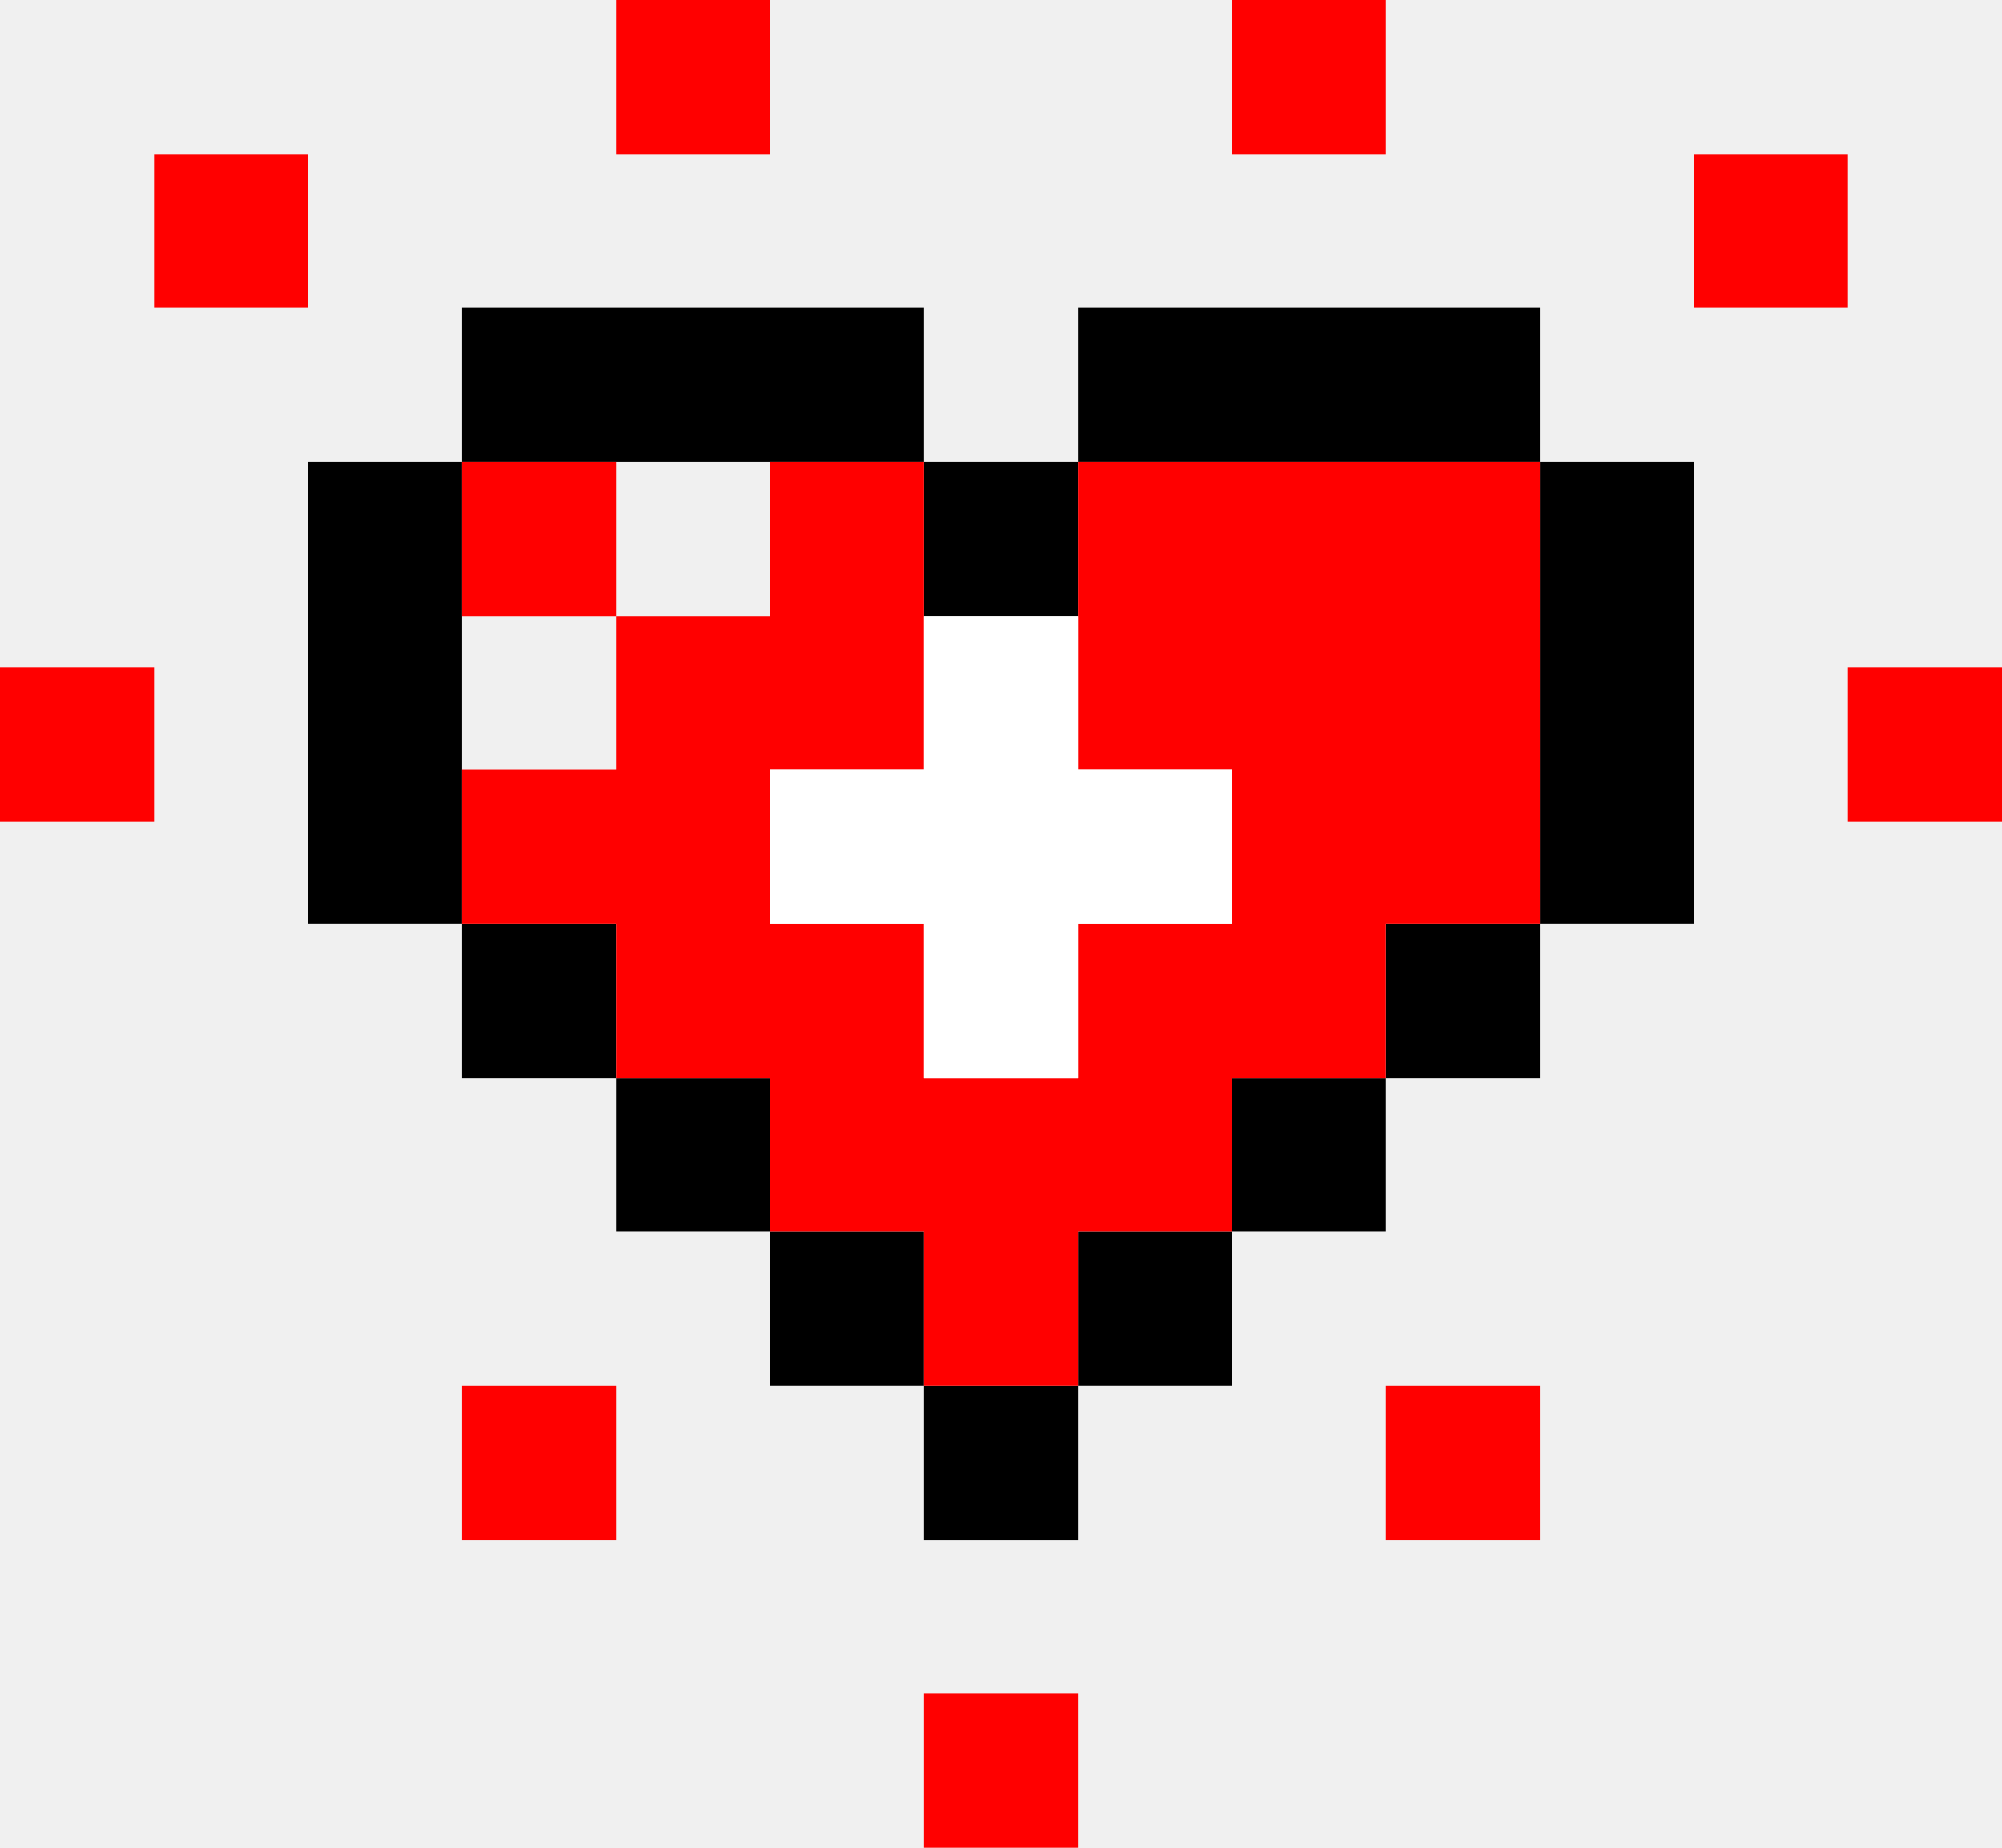
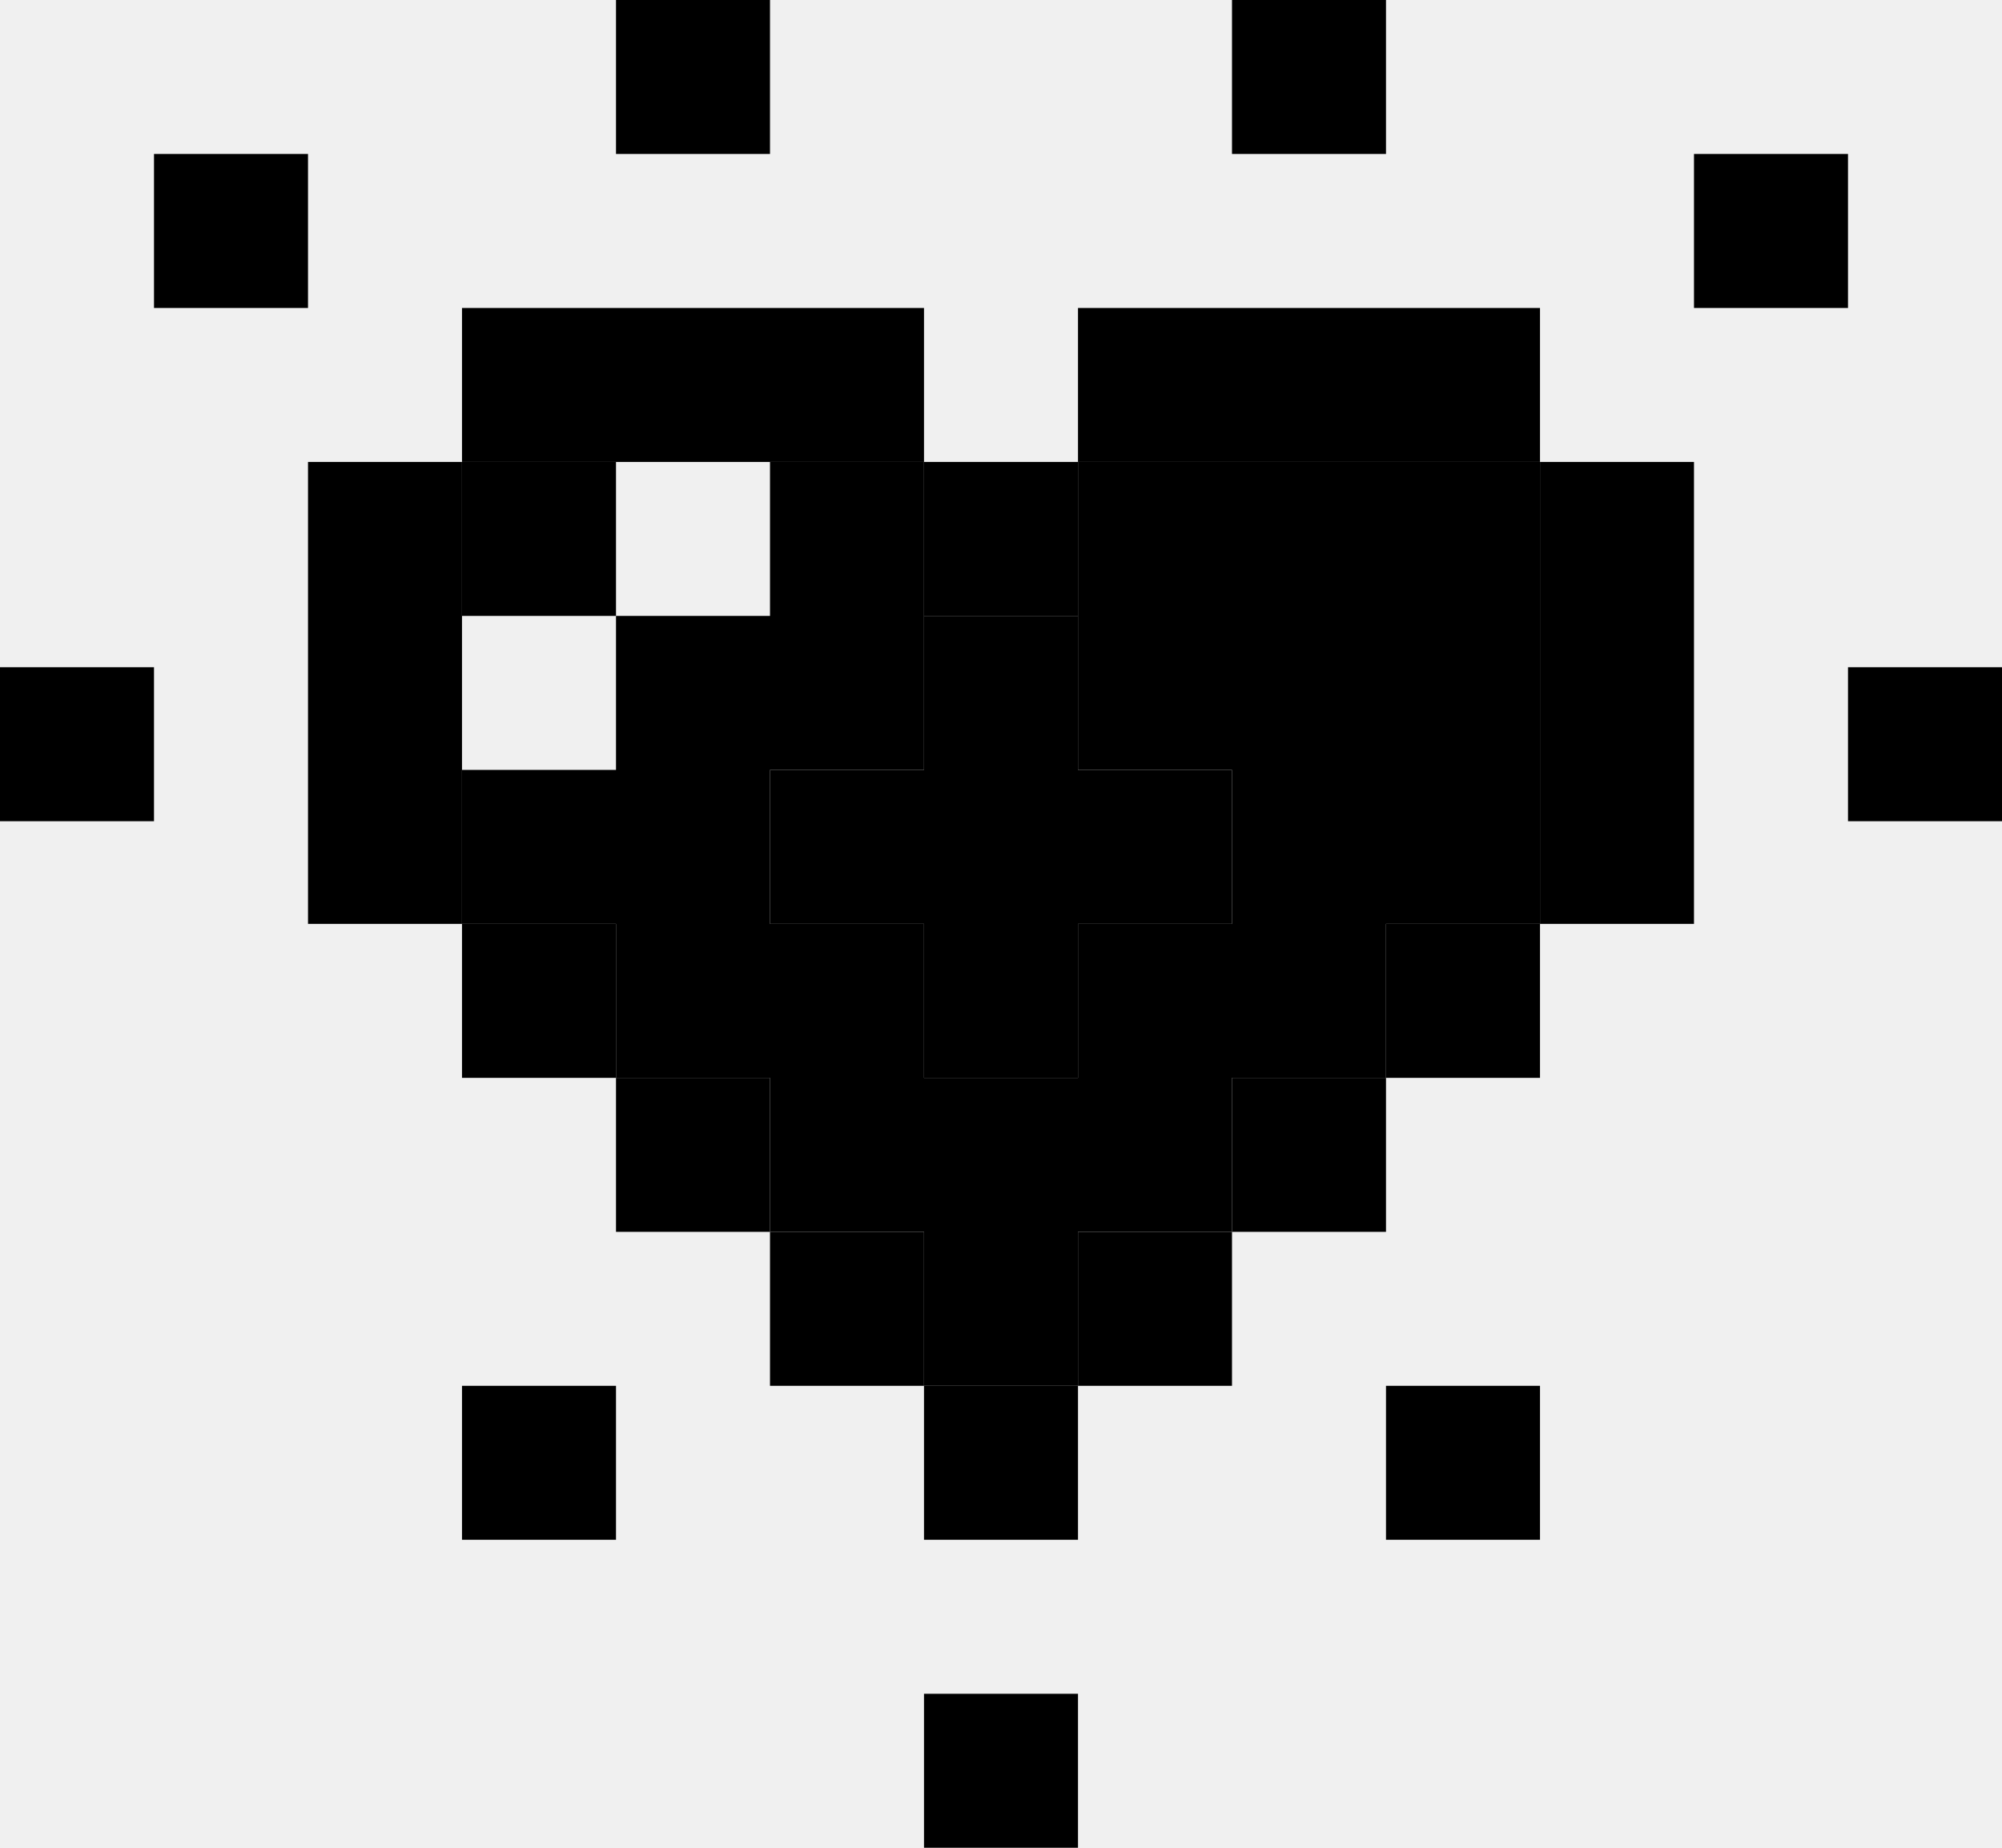
- <svg xmlns="http://www.w3.org/2000/svg" width="39" height="36" viewBox="0 0 39 36" fill="none">
-   <g clip-path="url(#clip0_1_1574)">
-     <path d="M12 6H9V9H12V6ZM15 6H12V9H15V6ZM9 9H6V12H9V9ZM9 12H6V15H9V12ZM9 15H6V18H9V15ZM18 6H15V9H18V6ZM12 18H9V21H12V18ZM15 21H12V24H15V21ZM18 24H15V27H18V24ZM27 6H30V9H27V6ZM24 6H27V9H24V6ZM30 9H33V12H30V9ZM30 12H33V15H30V12ZM30 15H33V18H30V15ZM21 6H24V9H21V6ZM27 18H30V21H27V18ZM24 21H27V24H24V21ZM21 24H24V27H21V24ZM21 27H18V30H21V27ZM21 9H18V12H21V9Z" fill="black" />
-     <path d="M12 9H9V12H12V9ZM15 12H12V15H15V12ZM18 9H15V12H18V9ZM12 15H9V18H12V15ZM15 15H12V18H15V15ZM15 18H12V21H15V18ZM18 12H15V15H18V12ZM18 21H15V24H18V21ZM18 18H15V21H18V18ZM27 9H30V12H27V9ZM24 9H27V12H24V9ZM27 12H30V15H27V12ZM24 12H27V15H24V12ZM21 9H24V12H21V9ZM27 15H30V18H27V15ZM24 15H27V18H24V15ZM24 18H27V21H24V18ZM21 12H24V15H21V12ZM21 21H24V24H21V21ZM21 18H24V21H21V18ZM21 21H18V24H21V21ZM21 24H18V27H21V24Z" fill="#FF0000" />
-     <path d="M18 15H15V18H18V15ZM21 15H24V18H21V15ZM21 15H18V18H21V15ZM21 12H18V15H21V12ZM21 18H18V21H21V18Z" fill="white" />
-     <path d="M36 13H39V16H36V13ZM27 27H30V30H27V27ZM18 33H21V36H18V33ZM9 27H12V30H9V27ZM24 0H27V3H24V0ZM33 3H36V6H33V3ZM3 3H6V6H3V3ZM12 0H15V3H12V0ZM0 13H3V16H0V13Z" fill="#FF0000" />
+ <svg xmlns="http://www.w3.org/2000/svg" width="39" height="36" viewBox="0 0 39 36">
+   <g class="heart">
+     <path class="contour" d="M12 6H9V9H12V6ZM15 6H12V9H15V6ZM9 9H6V12H9V9ZM9 12H6V15H9V12ZM9 15H6V18H9V15ZM18 6H15V9H18V6ZM12 18H9V21H12V18ZM15 21H12V24H15V21ZM18 24H15V27H18V24ZM27 6H30V9H27V6ZM24 6H27V9H24V6ZM30 9H33V12H30V9ZM30 12H33V15H30V12ZM30 15H33V18H30V15ZM21 6H24V9H21V6ZM27 18H30V21H27V18ZM24 21H27V24H24V21ZM21 24H24V27H21V24ZM21 27H18V30H21V27ZM21 9H18V12H21V9Z" />
+     <path class="main-body" d="M12 9H9V12H12V9ZM15 12H12V15H15V12ZM18 9H15V12H18V9ZM12 15H9V18H12V15ZM15 15H12V18H15V15ZM15 18H12V21H15V18ZM18 12H15V15H18V12ZM18 21H15V24H18V21ZM18 18H15V21H18V18ZM27 9H30V12H27V9ZM24 9H27V12H24V9ZM27 12H30V15H27V12ZM24 12H27V15H24V12ZM21 9H24V12H21V9ZM27 15H30V18H27V15ZM24 15H27V18H24V15ZM24 18H27V21H24V18ZM21 12H24V15H21V12ZM21 21H24V24H21V21ZM21 18H24V21H21V18ZM21 21H18V24H21V21ZM21 24H18V27H21V24Z" />
+     <path class="core" d="M18 15H15V18H18V15ZM21 15H24V18H21V15ZM21 15H18V18H21V15ZM21 12H18V15H21V12ZM21 18H18V21H21V18Z" />
  </g>
-   <defs>
-     <clipPath id="clip0_1_1574">
-       <rect width="39" height="36" fill="white" />
-     </clipPath>
-   </defs>
+   <path class="sparks" d="M36 13H39V16H36V13ZM27 27H30V30H27V27ZM18 33H21V36H18V33ZM9 27H12V30H9V27ZM24 0H27V3H24V0ZM33 3H36V6H33V3ZM3 3H6V6H3V3ZM12 0H15V3H12V0ZM0 13H3V16H0V13Z" />
</svg>
